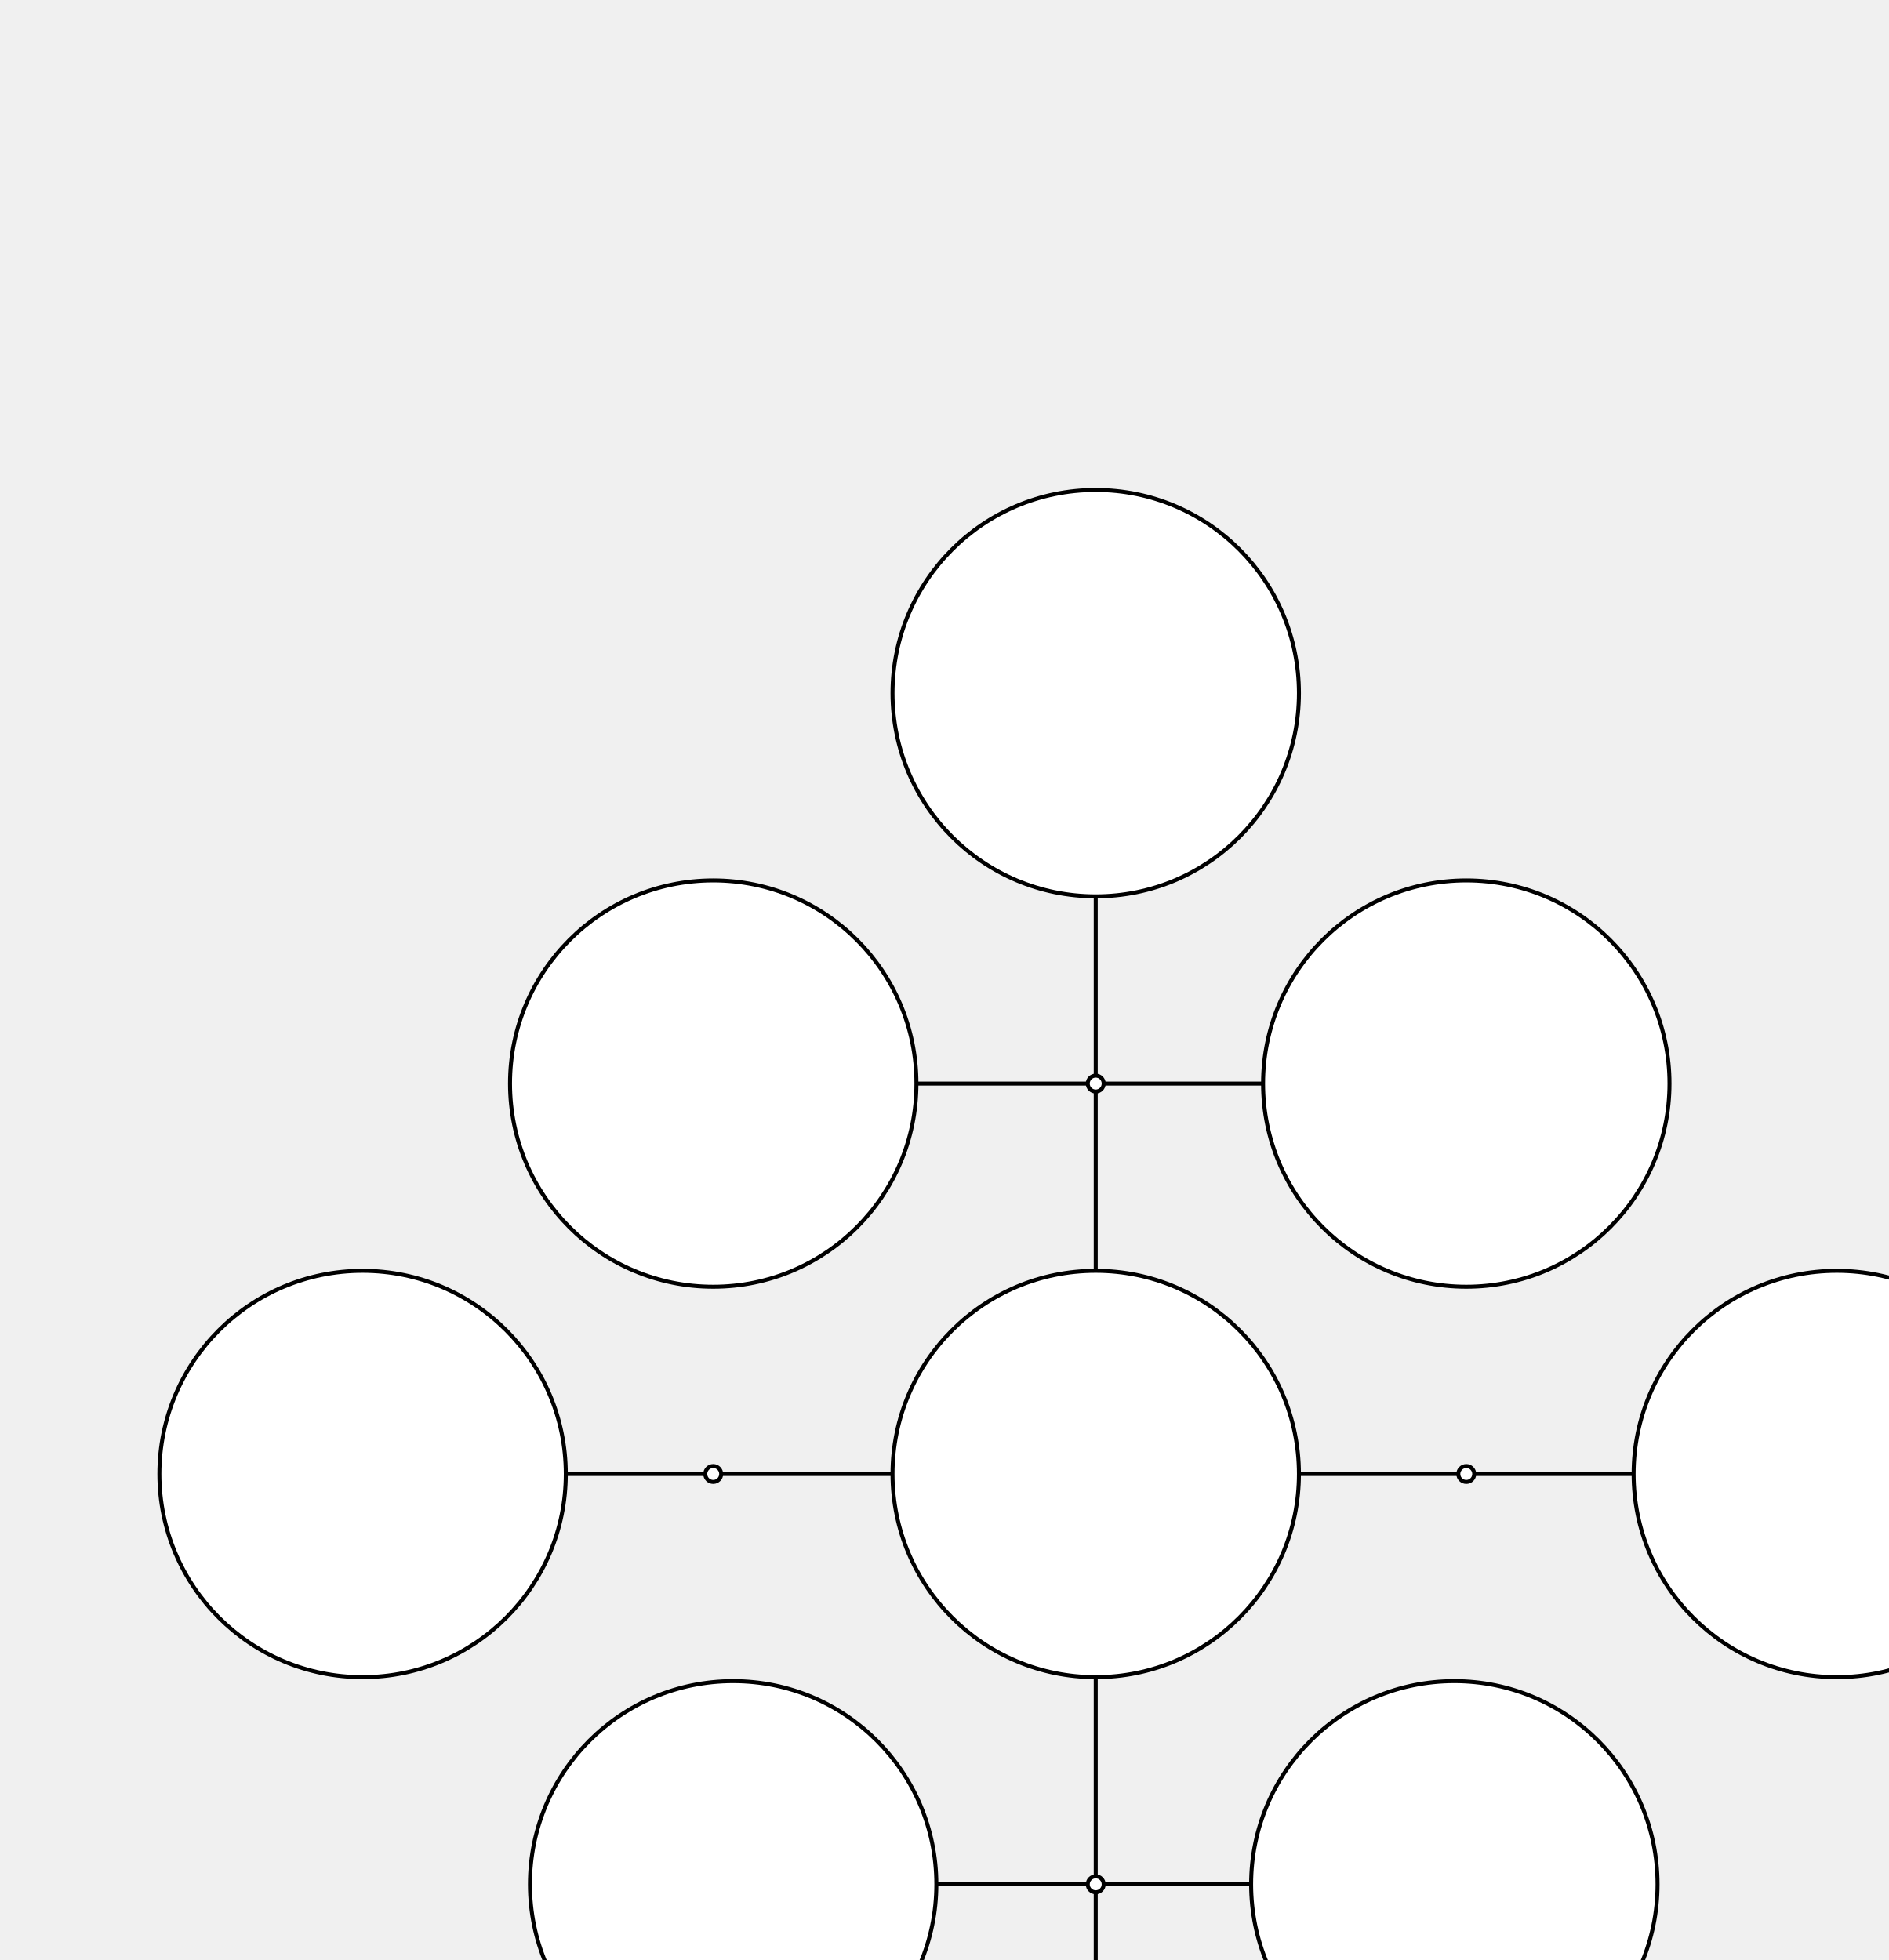
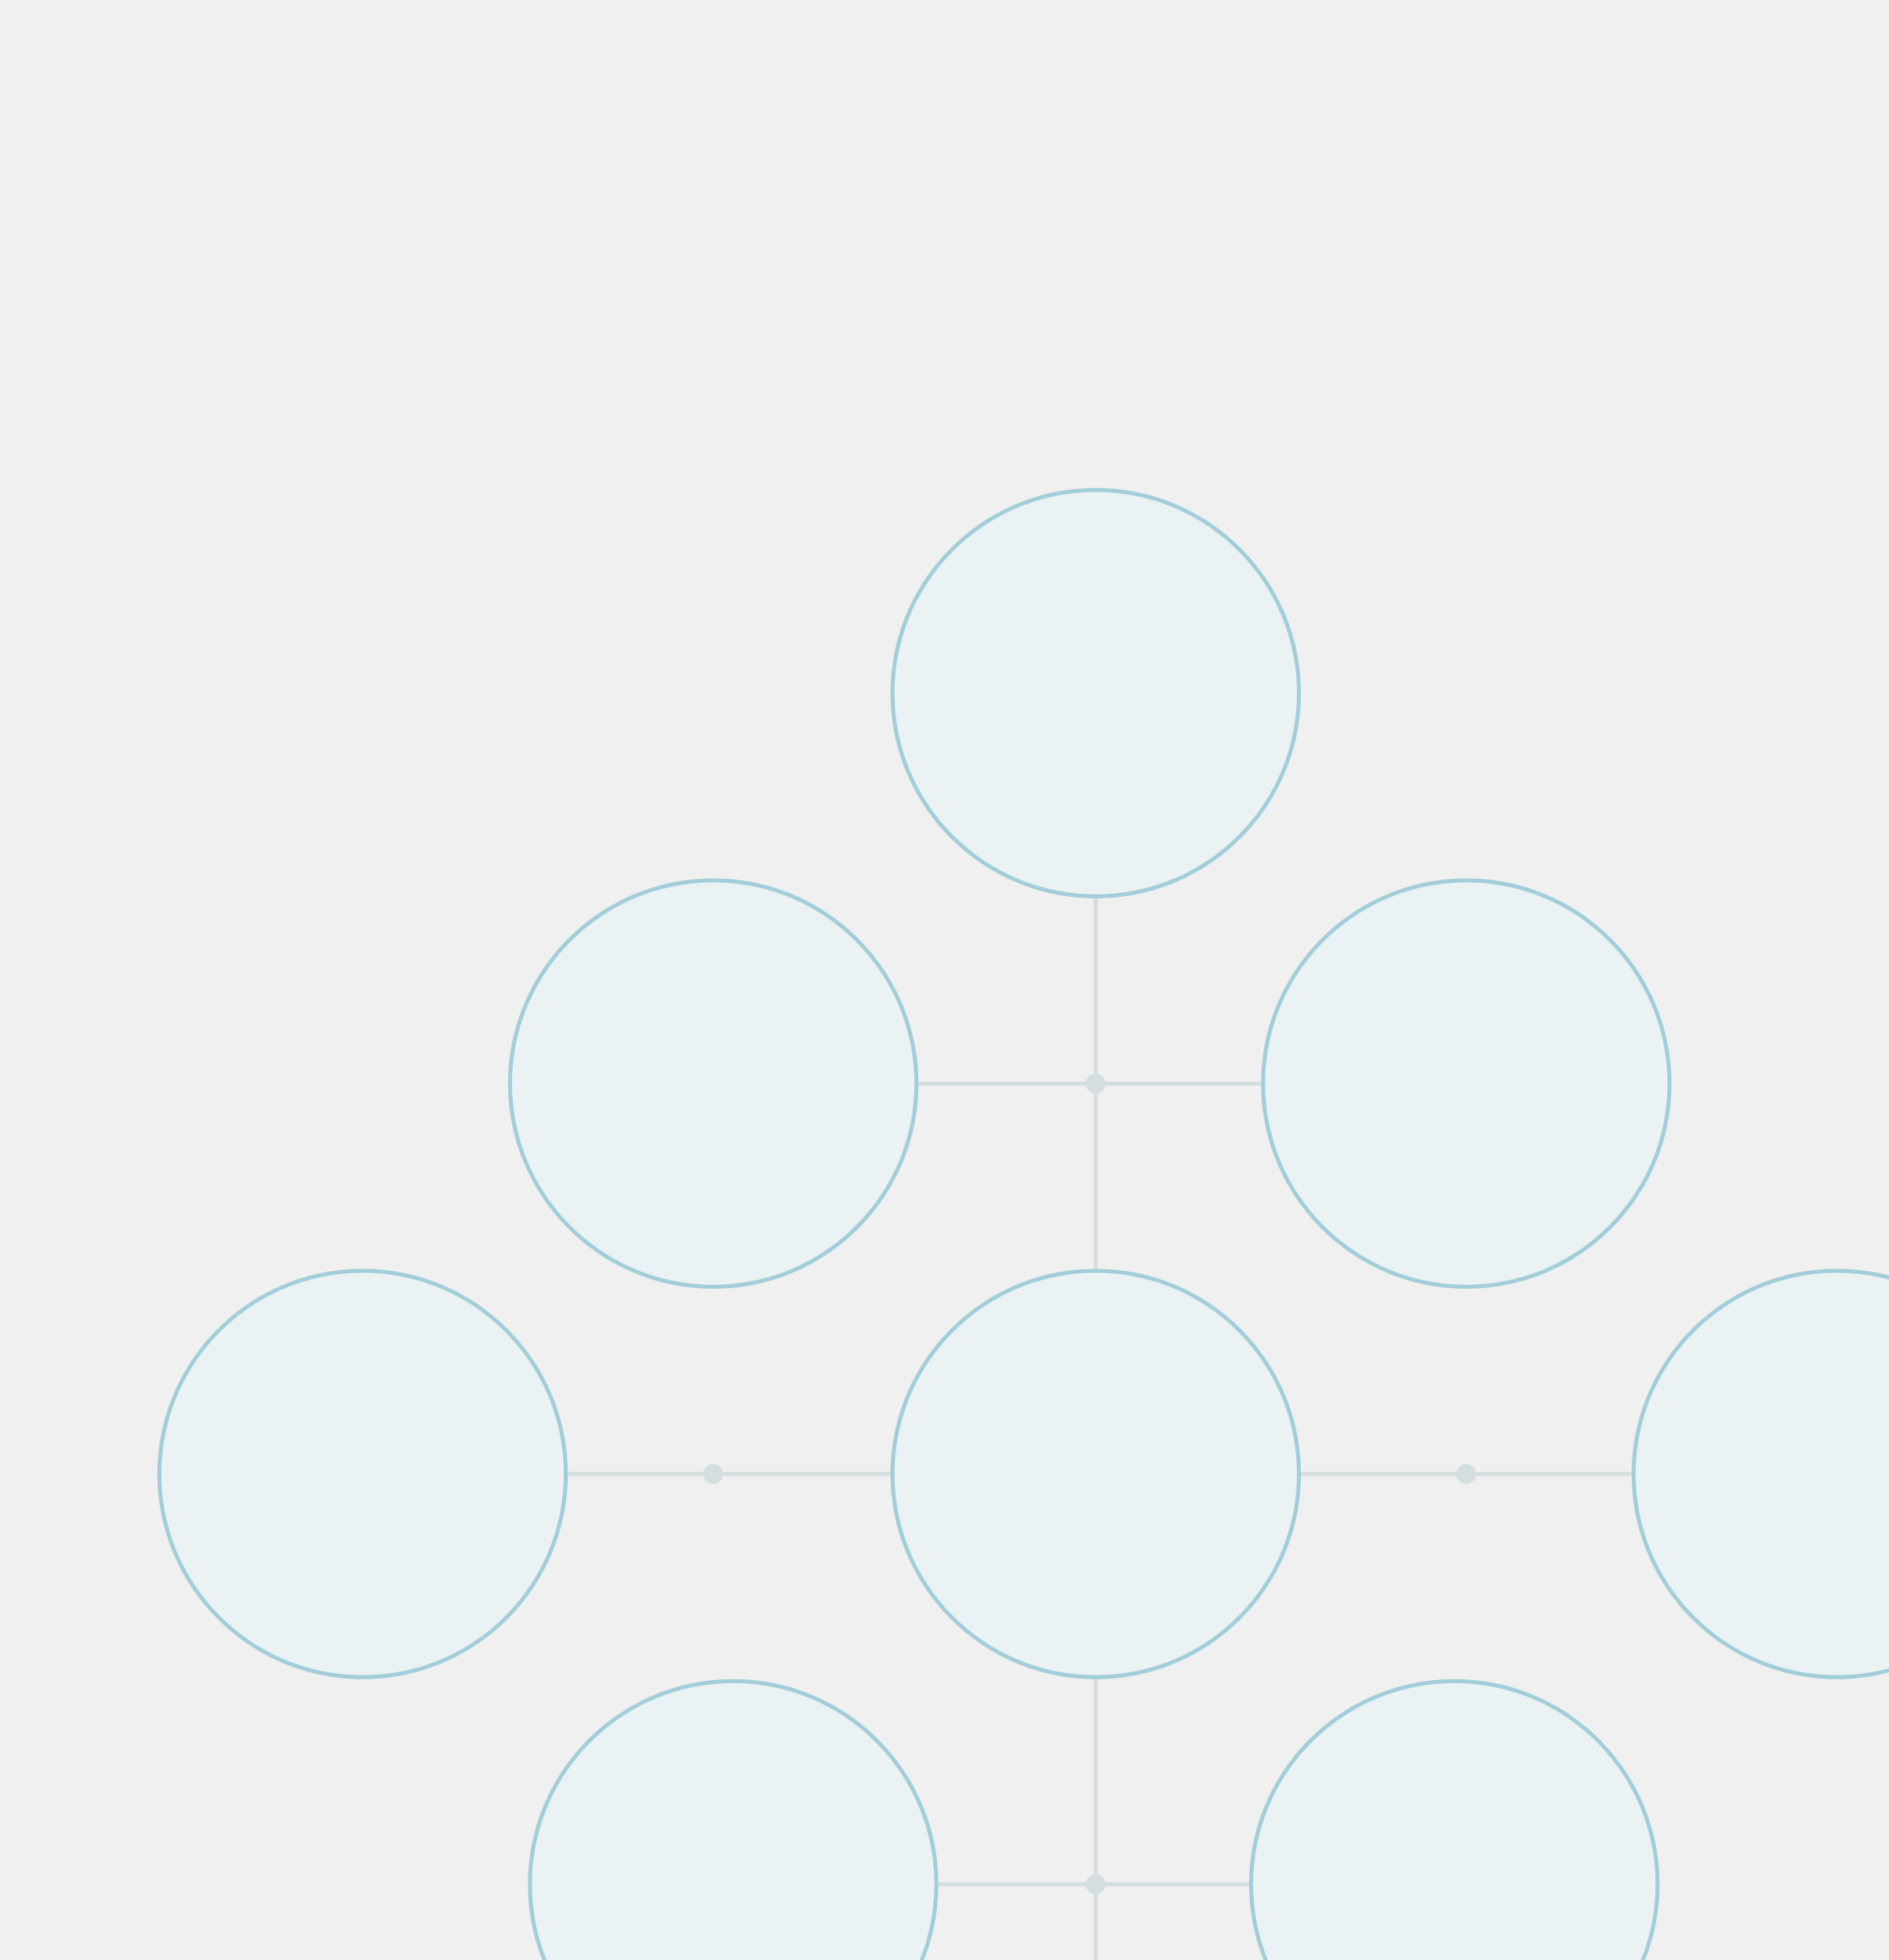
<svg xmlns="http://www.w3.org/2000/svg" viewbox="0 0 550 717">
-   <line x1="275" y1="174" x2="275" y2="370" stroke="black" />
-   <line x1="179" y1="272" x2="368" y2="272" stroke="black" />
-   <line x1="91" y1="370" x2="275" y2="370" stroke="black" />
-   <line x1="275" y1="370" x2="461" y2="370" stroke="black" />
-   <line x1="275" y1="370" x2="275" y2="563" stroke="black" />
-   <line x1="184" y1="473" x2="365" y2="473" stroke="black" />
-   <line x1="90" y1="563" x2="275" y2="563" stroke="black" />
-   <line x1="275" y1="563" x2="461" y2="563" stroke="black" />
-   <circle cx="275" cy="174" r="51" stroke="black" fill="white" />
-   <circle cx="179" cy="272" r="51" stroke="black" fill="white" />
-   <circle cx="368" cy="272" r="51" stroke="black" fill="white" />
-   <circle cx="91" cy="370" r="51" stroke="black" fill="white" />
-   <circle cx="275" cy="370" r="51" stroke="black" fill="white" />
-   <circle cx="461" cy="370" r="51" stroke="black" fill="white" />
-   <circle cx="184" cy="473" r="51" stroke="black" fill="white" />
-   <circle cx="365" cy="473" r="51" stroke="black" fill="white" />
-   <circle cx="90" cy="563" r="51" stroke="black" fill="white" />
-   <circle cx="275" cy="563" r="51" stroke="black" fill="white" />
-   <circle cx="461" cy="563" r="51" stroke="black" fill="white" />
-   <circle cx="275" cy="272" r="2" stroke="black" fill="white" />
-   <circle cx="179" cy="370" r="2" stroke="black" fill="white" />
-   <circle cx="368" cy="370" r="2" stroke="black" fill="white" />
-   <circle cx="275" cy="473" r="2" stroke="black" fill="white" />
-   <circle cx="179" cy="563" r="2" stroke="black" fill="white" />
-   <circle cx="368" cy="563" r="2" stroke="black" fill="white" />
+   <line x1="275" y1="174" x2="275" y2="370" stroke="#d3dee0" />
+   <line x1="179" y1="272" x2="368" y2="272" stroke="#d3dee0" />
+   <line x1="91" y1="370" x2="275" y2="370" stroke="#d3dee0" />
+   <line x1="275" y1="370" x2="461" y2="370" stroke="#d3dee0" />
+   <line x1="275" y1="370" x2="275" y2="563" stroke="#d3dee0" />
+   <line x1="184" y1="473" x2="365" y2="473" stroke="#d3dee0" />
+   <line x1="90" y1="563" x2="275" y2="563" stroke="#d3dee0" />
+   <line x1="275" y1="563" x2="461" y2="563" stroke="#d3dee0" />
+   <circle cx="275" cy="174" r="51" stroke="#a2ced9" fill="#eaf2f4" />
+   <circle cx="179" cy="272" r="51" stroke="#a2ced9" fill="#eaf2f4" />
+   <circle cx="368" cy="272" r="51" stroke="#a2ced9" fill="#eaf2f4" />
+   <circle cx="91" cy="370" r="51" stroke="#a2ced9" fill="#eaf2f4" />
+   <circle cx="275" cy="370" r="51" stroke="#a2ced9" fill="#eaf2f4" />
+   <circle cx="461" cy="370" r="51" stroke="#a2ced9" fill="#eaf2f4" />
+   <circle cx="184" cy="473" r="51" stroke="#a2ced9" fill="#eaf2f4" />
+   <circle cx="365" cy="473" r="51" stroke="#a2ced9" fill="#eaf2f4" />
+   <circle cx="90" cy="563" r="51" stroke="#a2ced9" fill="#eaf2f4" />
+   <circle cx="275" cy="563" r="51" stroke="#a2ced9" fill="#eaf2f4" />
+   <circle cx="461" cy="563" r="51" stroke="#a2ced9" fill="#eaf2f4" />
+   <circle cx="275" cy="272" r="2" stroke="#d3dee0" fill="#d3dee0" />
+   <circle cx="179" cy="370" r="2" stroke="#d3dee0" fill="#d3dee0" />
+   <circle cx="368" cy="370" r="2" stroke="#d3dee0" fill="#d3dee0" />
+   <circle cx="275" cy="473" r="2" stroke="#d3dee0" fill="#d3dee0" />
+   <circle cx="179" cy="563" r="2" stroke="#d3dee0" fill="#d3dee0" />
+   <circle cx="368" cy="563" r="2" stroke="#d3dee0" fill="#d3dee0" />
</svg>
